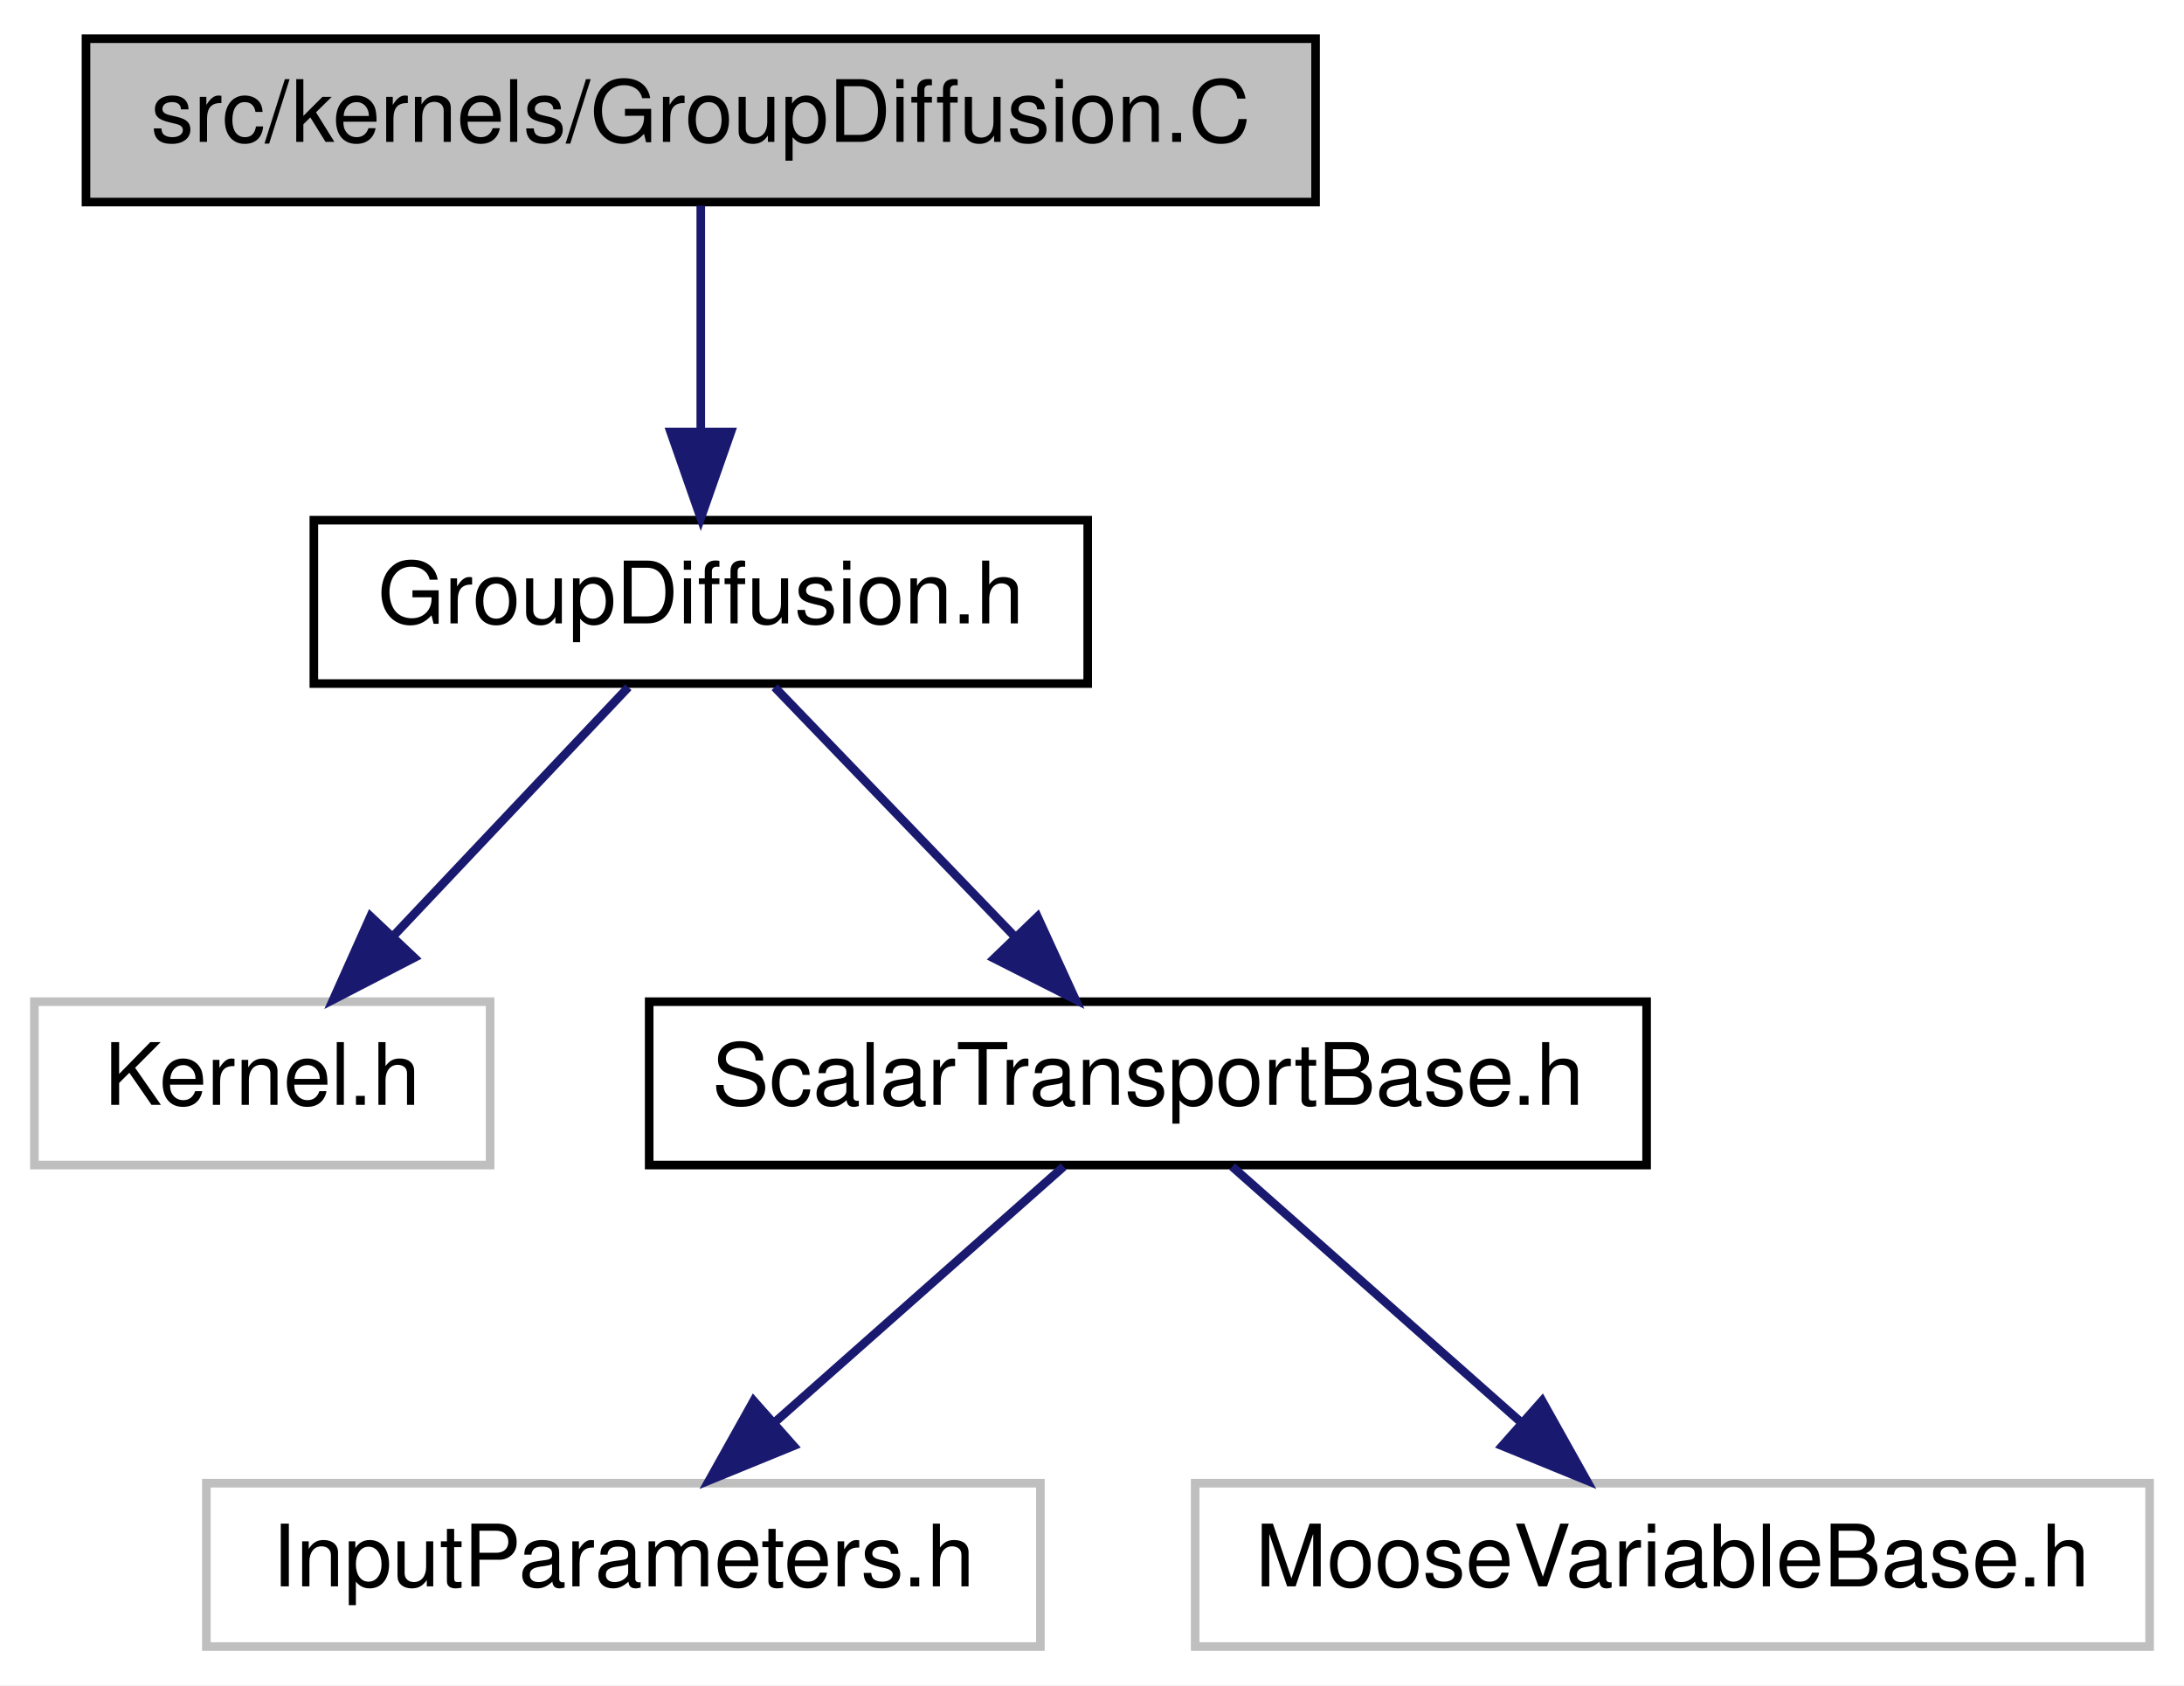
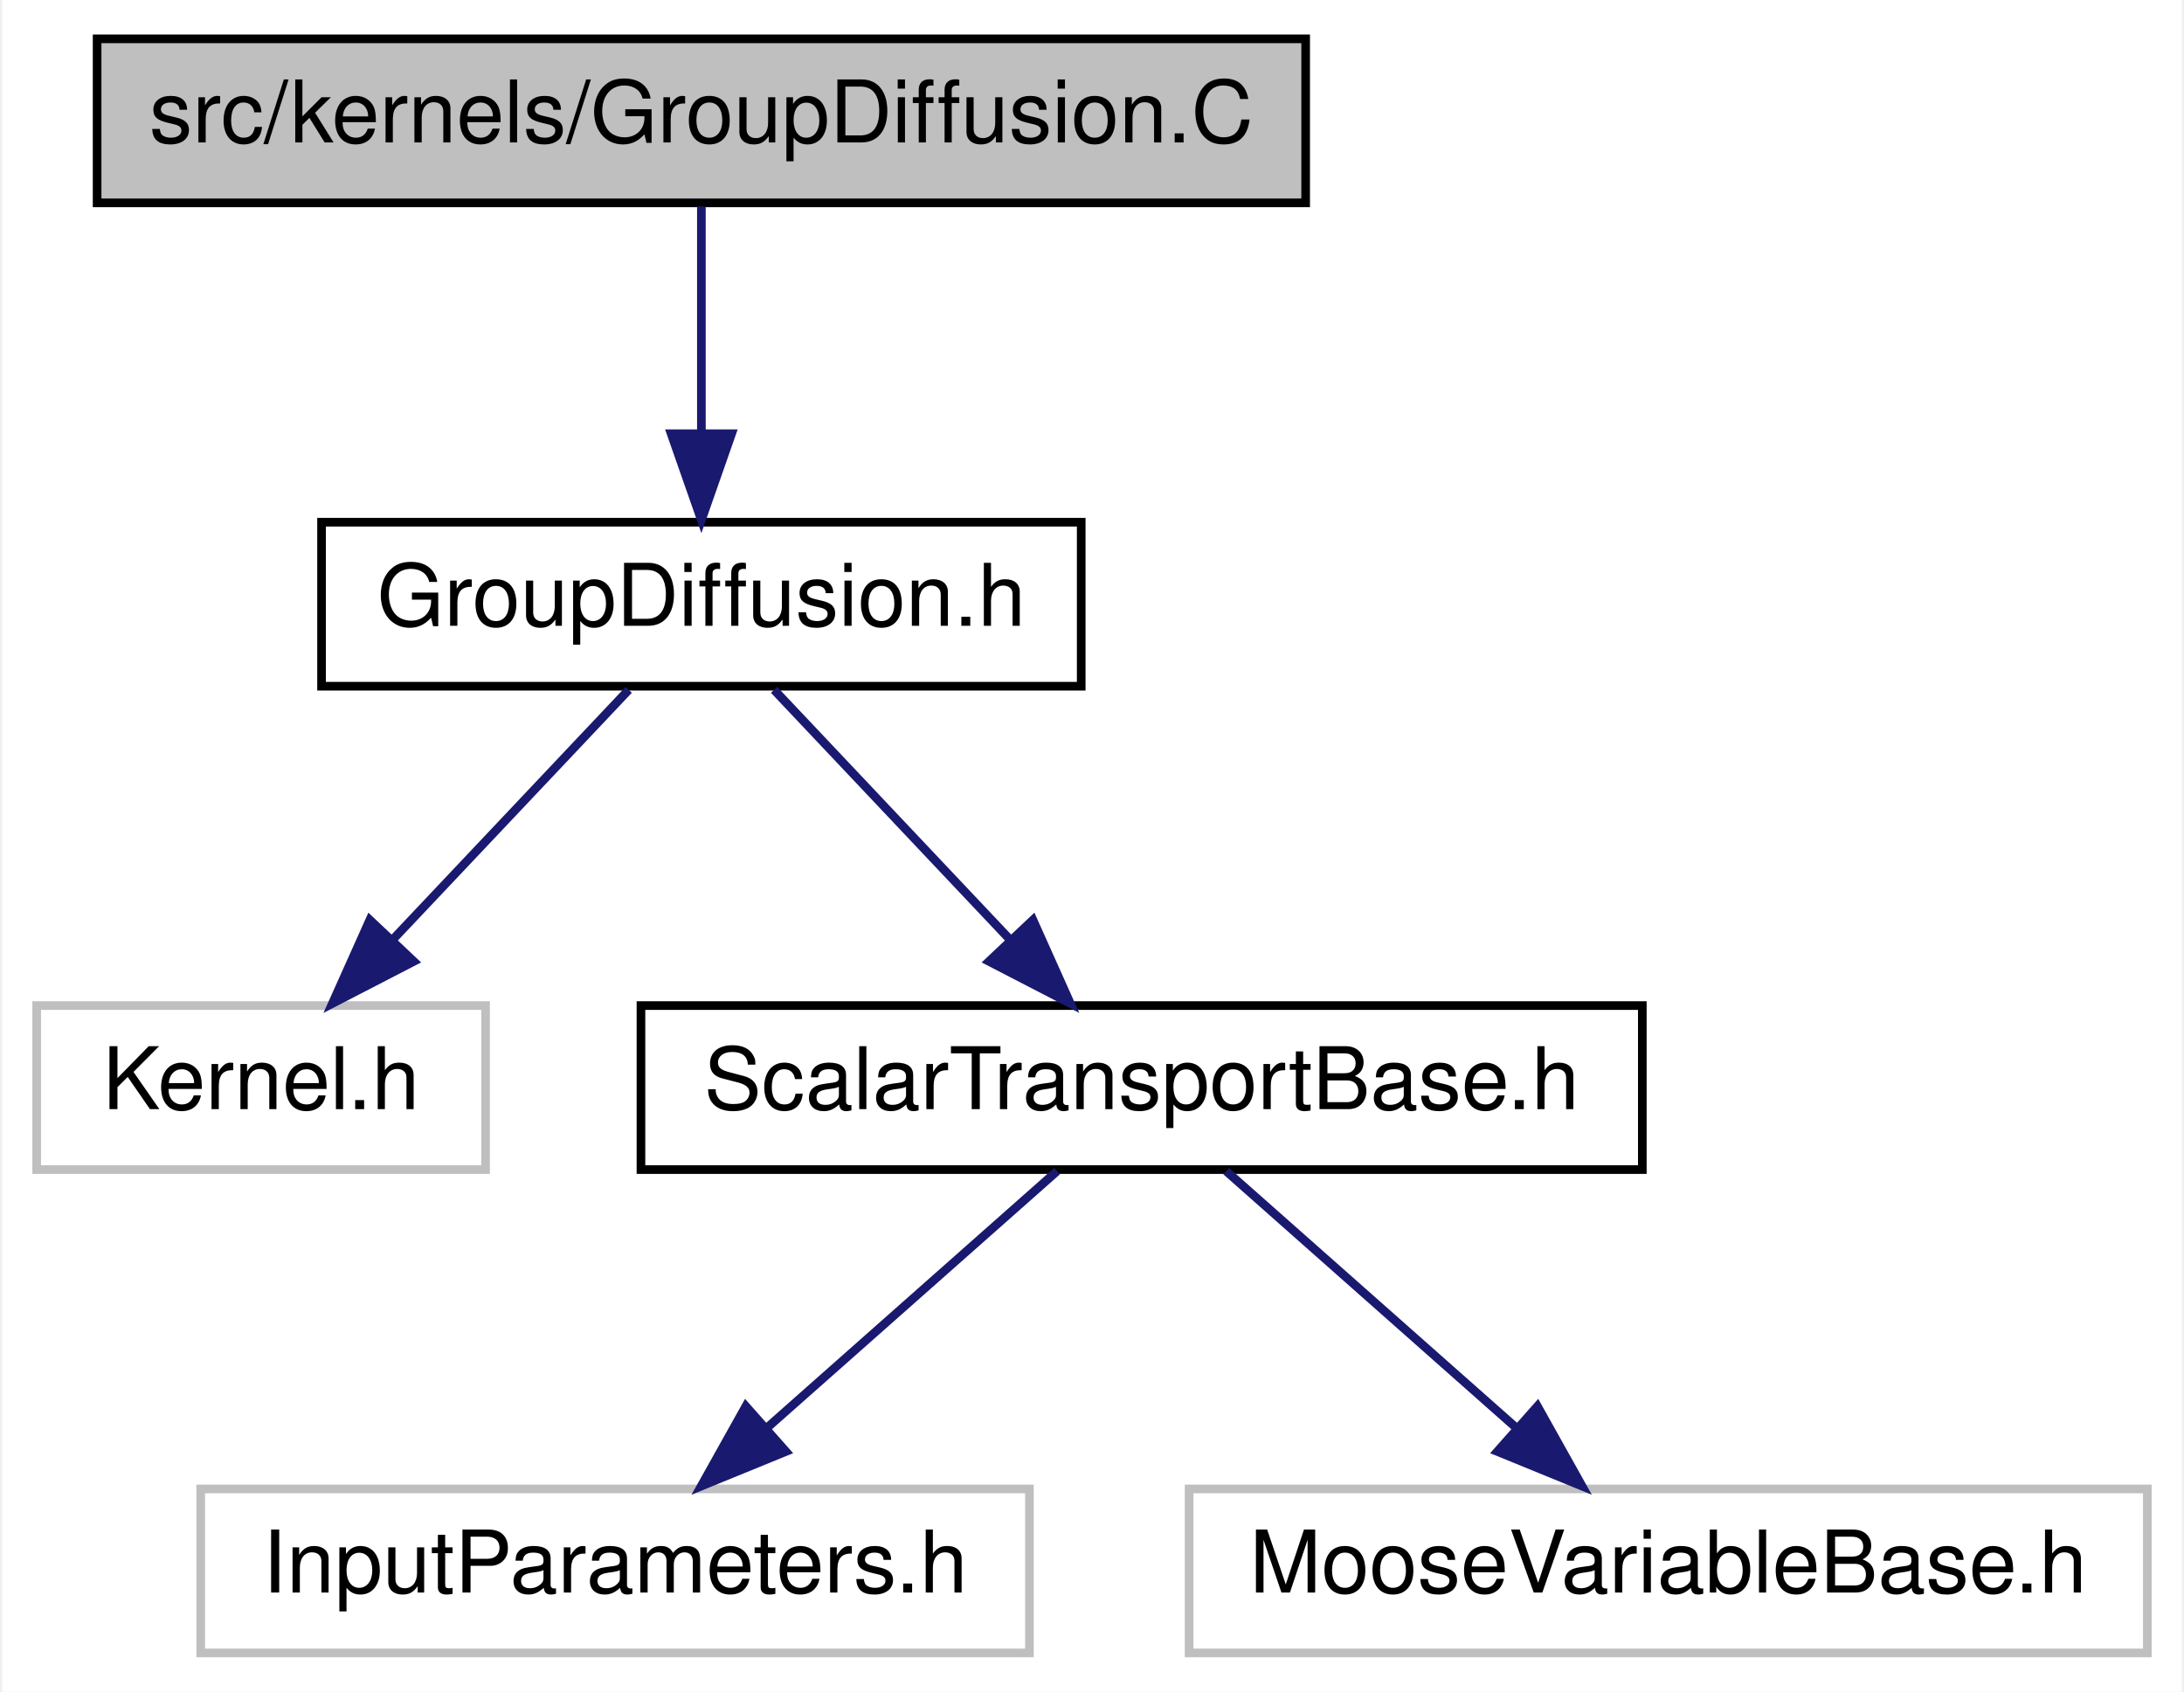
- <svg xmlns="http://www.w3.org/2000/svg" xmlns:xlink="http://www.w3.org/1999/xlink" width="254pt" height="196pt" viewBox="0.00 0.00 254.00 196.00">
+ <svg xmlns="http://www.w3.org/2000/svg" xmlns:xlink="http://www.w3.org/1999/xlink" width="253pt" height="196pt" viewBox="0.00 0.00 252.50 196.00">
  <g id="graph0" class="graph" transform="scale(1 1) rotate(0) translate(4 192)">
-     <polygon fill="white" stroke="transparent" points="-4,4 -4,-192 250,-192 250,4 -4,4" />
+     <polygon fill="white" stroke="transparent" points="-4,4 -4,-192 248.5,-192 248.5,4 -4,4" />
    <g id="node1" class="node">
      <g id="a_node1">
        <a xlink:title=" ">
-           <polygon fill="#bfbfbf" stroke="black" points="6,-168.5 6,-187.5 149,-187.5 149,-168.5 6,-168.5" />
-           <text text-anchor="middle" x="77.5" y="-175.5" font-family="Helvetica,sans-Serif" font-size="10.00">src/kernels/GroupDiffusion.C</text>
+           <polygon fill="#bfbfbf" stroke="black" points="7,-168.5 7,-187.5 147,-187.5 147,-168.5 7,-168.5" />
+           <text text-anchor="middle" x="77" y="-175.5" font-family="Helvetica,sans-Serif" font-size="10.00">src/kernels/GroupDiffusion.C</text>
        </a>
      </g>
    </g>
    <g id="node2" class="node">
      <g id="a_node2">
        <a xlink:href="_group_diffusion_8h.html" target="_top" xlink:title=" ">
-           <polygon fill="white" stroke="black" points="32.5,-112.5 32.5,-131.5 122.5,-131.5 122.5,-112.5 32.5,-112.5" />
-           <text text-anchor="middle" x="77.5" y="-119.5" font-family="Helvetica,sans-Serif" font-size="10.00">GroupDiffusion.h</text>
+           <polygon fill="white" stroke="black" points="33,-112.5 33,-131.5 121,-131.5 121,-112.5 33,-112.5" />
+           <text text-anchor="middle" x="77" y="-119.5" font-family="Helvetica,sans-Serif" font-size="10.00">GroupDiffusion.h</text>
        </a>
      </g>
    </g>
    <g id="edge1" class="edge">
-       <path fill="none" stroke="midnightblue" d="M77.5,-168.08C77.5,-161.01 77.5,-150.86 77.5,-141.99" />
-       <polygon fill="midnightblue" stroke="midnightblue" points="81,-141.75 77.5,-131.75 74,-141.75 81,-141.75" />
+       <path fill="none" stroke="midnightblue" d="M77,-168.08C77,-161.01 77,-150.86 77,-141.99" />
+       <polygon fill="midnightblue" stroke="midnightblue" points="80.5,-141.75 77,-131.75 73.5,-141.75 80.5,-141.75" />
    </g>
    <g id="node3" class="node">
      <g id="a_node3">
        <a xlink:title=" ">
-           <polygon fill="white" stroke="#bfbfbf" points="0,-56.5 0,-75.5 53,-75.5 53,-56.5 0,-56.5" />
-           <text text-anchor="middle" x="26.5" y="-63.5" font-family="Helvetica,sans-Serif" font-size="10.00">Kernel.h</text>
+           <polygon fill="white" stroke="#bfbfbf" points="0,-56.5 0,-75.5 52,-75.5 52,-56.5 0,-56.5" />
+           <text text-anchor="middle" x="26" y="-63.5" font-family="Helvetica,sans-Serif" font-size="10.00">Kernel.h</text>
        </a>
      </g>
    </g>
    <g id="edge2" class="edge">
-       <path fill="none" stroke="midnightblue" d="M69.08,-112.08C61.65,-104.22 50.65,-92.57 41.69,-83.08" />
-       <polygon fill="midnightblue" stroke="midnightblue" points="44.18,-80.62 34.76,-75.75 39.09,-85.42 44.18,-80.62" />
+       <path fill="none" stroke="midnightblue" d="M68.58,-112.08C61.15,-104.22 50.15,-92.57 41.19,-83.08" />
+       <polygon fill="midnightblue" stroke="midnightblue" points="43.68,-80.62 34.26,-75.75 38.59,-85.42 43.68,-80.62" />
    </g>
    <g id="node4" class="node">
      <g id="a_node4">
        <a xlink:href="_scalar_transport_base_8h.html" target="_top" xlink:title=" ">
-           <polygon fill="white" stroke="black" points="71.5,-56.5 71.5,-75.5 187.5,-75.5 187.5,-56.5 71.5,-56.5" />
-           <text text-anchor="middle" x="129.5" y="-63.5" font-family="Helvetica,sans-Serif" font-size="10.00">ScalarTransportBase.h</text>
+           <polygon fill="white" stroke="black" points="70,-56.5 70,-75.5 186,-75.5 186,-56.5 70,-56.5" />
+           <text text-anchor="middle" x="128" y="-63.5" font-family="Helvetica,sans-Serif" font-size="10.00">ScalarTransportBase.h</text>
        </a>
      </g>
    </g>
    <g id="edge3" class="edge">
-       <path fill="none" stroke="midnightblue" d="M86.09,-112.08C93.66,-104.22 104.88,-92.57 114.01,-83.08" />
-       <polygon fill="midnightblue" stroke="midnightblue" points="116.66,-85.38 121.07,-75.75 111.62,-80.53 116.66,-85.38" />
+       <path fill="none" stroke="midnightblue" d="M85.42,-112.08C92.85,-104.22 103.85,-92.57 112.81,-83.08" />
+       <polygon fill="midnightblue" stroke="midnightblue" points="115.41,-85.42 119.74,-75.75 110.32,-80.62 115.41,-85.42" />
    </g>
    <g id="node5" class="node">
      <g id="a_node5">
        <a xlink:title=" ">
-           <polygon fill="white" stroke="#bfbfbf" points="20,-0.5 20,-19.5 117,-19.5 117,-0.5 20,-0.5" />
-           <text text-anchor="middle" x="68.5" y="-7.5" font-family="Helvetica,sans-Serif" font-size="10.00">InputParameters.h</text>
+           <polygon fill="white" stroke="#bfbfbf" points="19,-0.5 19,-19.5 115,-19.5 115,-0.5 19,-0.5" />
+           <text text-anchor="middle" x="67" y="-7.5" font-family="Helvetica,sans-Serif" font-size="10.00">InputParameters.h</text>
        </a>
      </g>
    </g>
    <g id="edge4" class="edge">
-       <path fill="none" stroke="midnightblue" d="M119.7,-56.32C110.68,-48.34 97.09,-36.31 86.18,-26.65" />
-       <polygon fill="midnightblue" stroke="midnightblue" points="88.29,-23.84 78.48,-19.83 83.65,-29.08 88.29,-23.84" />
+       <path fill="none" stroke="midnightblue" d="M118.2,-56.32C109.18,-48.34 95.59,-36.31 84.68,-26.65" />
+       <polygon fill="midnightblue" stroke="midnightblue" points="86.79,-23.84 76.98,-19.83 82.15,-29.08 86.79,-23.84" />
    </g>
    <g id="node6" class="node">
      <g id="a_node6">
        <a xlink:title=" ">
-           <polygon fill="white" stroke="#bfbfbf" points="135,-0.5 135,-19.5 246,-19.5 246,-0.5 135,-0.5" />
-           <text text-anchor="middle" x="190.5" y="-7.5" font-family="Helvetica,sans-Serif" font-size="10.00">MooseVariableBase.h</text>
+           <polygon fill="white" stroke="#bfbfbf" points="133.5,-0.5 133.5,-19.5 244.5,-19.5 244.5,-0.5 133.5,-0.5" />
+           <text text-anchor="middle" x="189" y="-7.5" font-family="Helvetica,sans-Serif" font-size="10.00">MooseVariableBase.h</text>
        </a>
      </g>
    </g>
    <g id="edge5" class="edge">
-       <path fill="none" stroke="midnightblue" d="M139.3,-56.32C148.32,-48.34 161.91,-36.31 172.82,-26.65" />
-       <polygon fill="midnightblue" stroke="midnightblue" points="175.35,-29.08 180.52,-19.83 170.71,-23.84 175.35,-29.08" />
+       <path fill="none" stroke="midnightblue" d="M137.8,-56.32C146.82,-48.34 160.41,-36.31 171.32,-26.65" />
+       <polygon fill="midnightblue" stroke="midnightblue" points="173.85,-29.08 179.02,-19.83 169.21,-23.84 173.85,-29.08" />
    </g>
  </g>
</svg>
